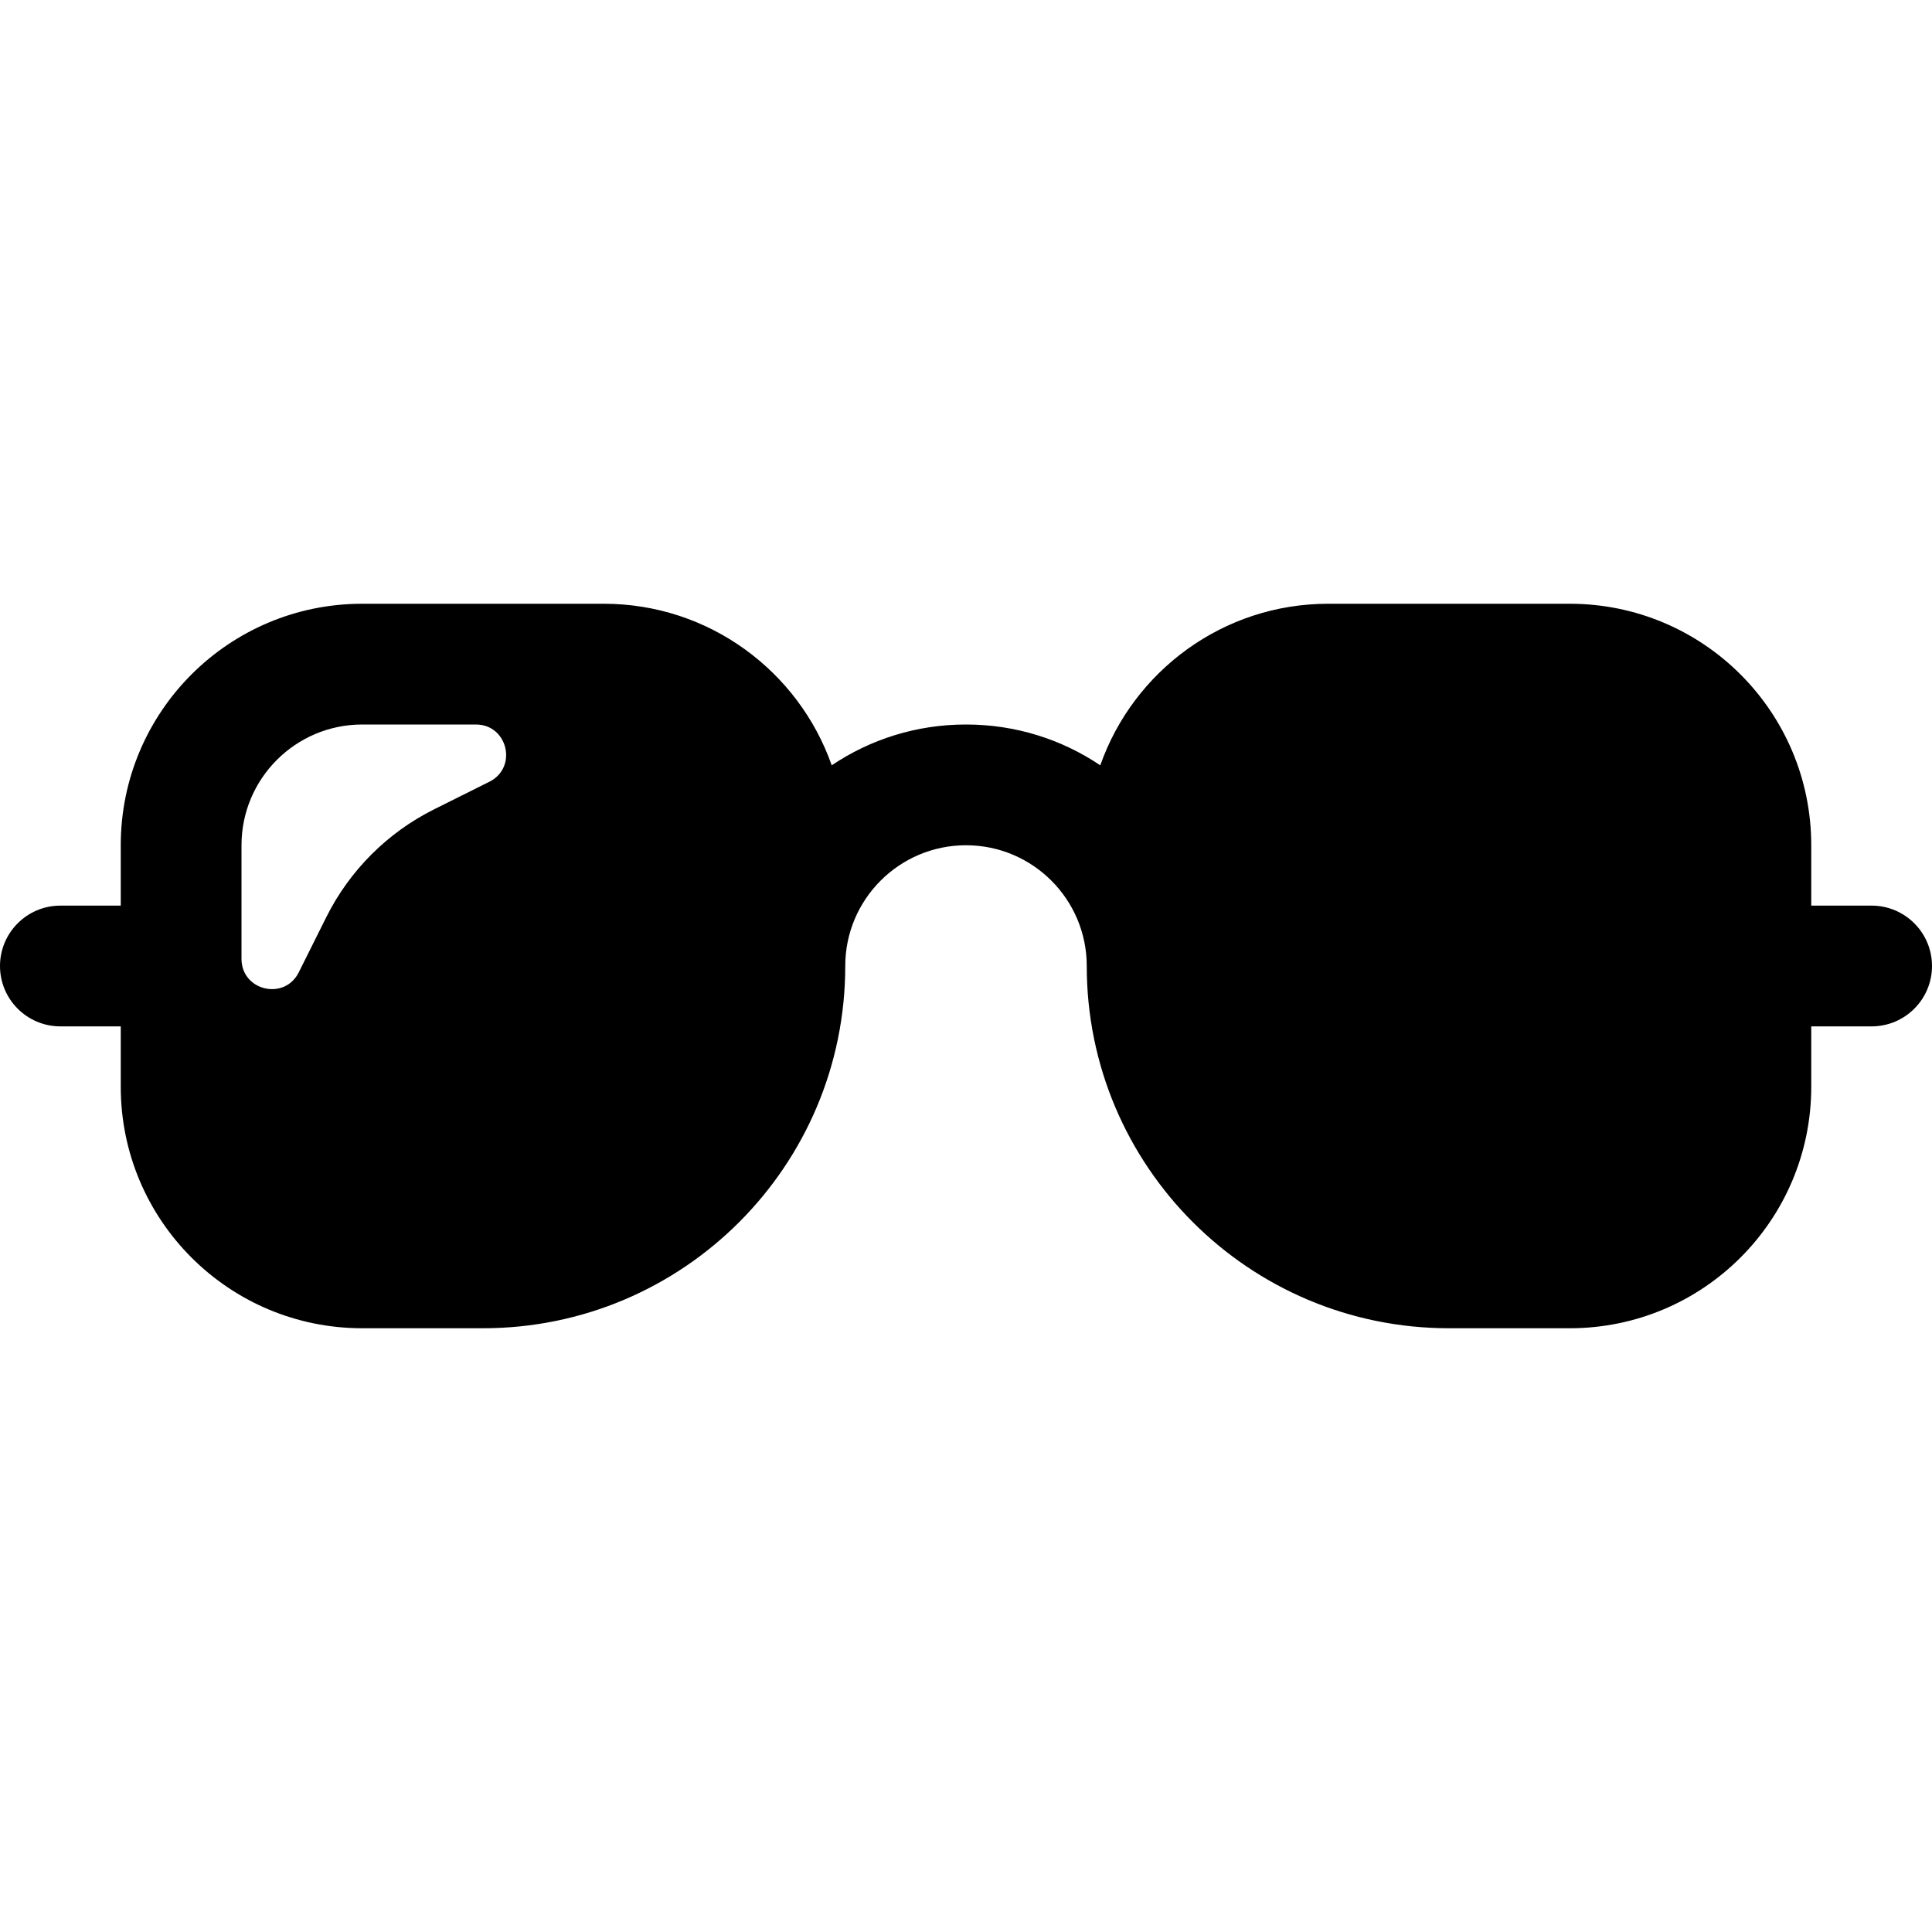
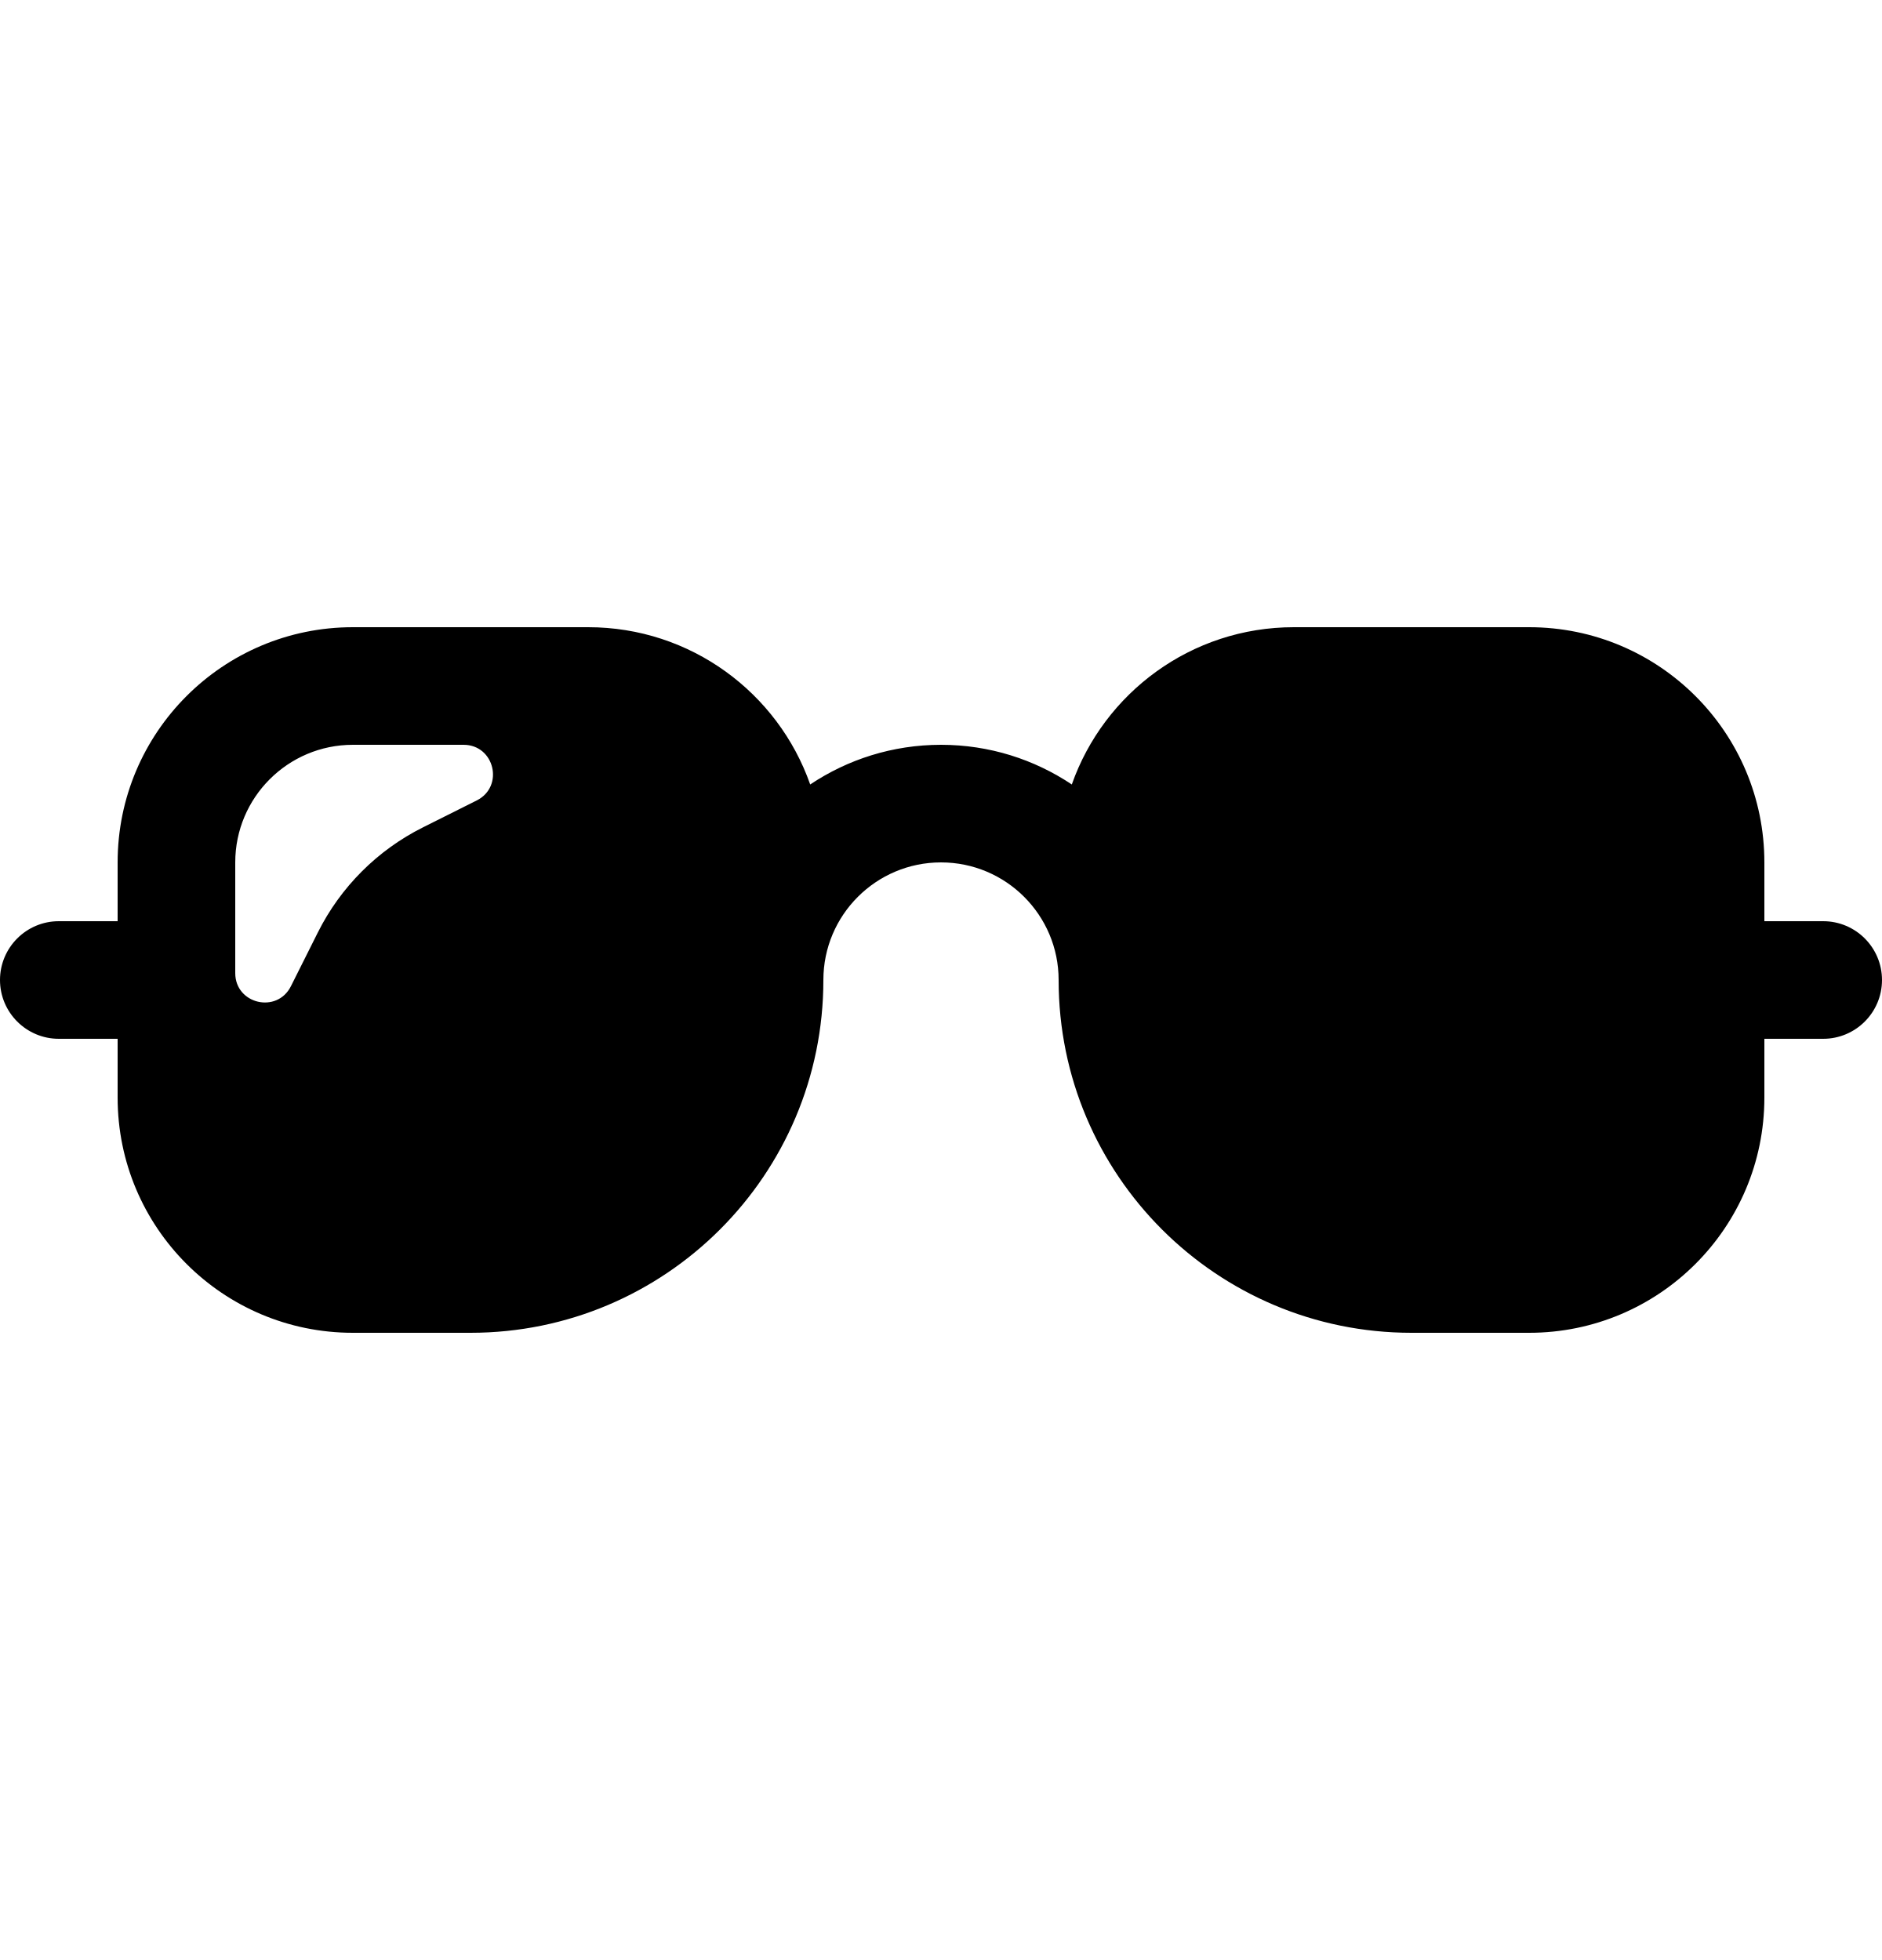
- <svg xmlns="http://www.w3.org/2000/svg" width="16" height="16" viewBox="0 0 16 16" fill="none">
-   <path d="M3 5C1.895 5 1 5.895 1 7V7.5H0.5C0.224 7.5 0 7.724 0 8C0 8.276 0.224 8.5 0.5 8.5H1V9C1 10.105 1.895 11 3 11H4C5.657 11 7 9.657 7 8C7 7.448 7.448 7 8 7C8.552 7 9 7.448 9 8C9 9.657 10.343 11 12 11H13C14.105 11 15 10.105 15 9V8.5H15.5C15.776 8.5 16 8.276 16 8C16 7.724 15.776 7.5 15.5 7.5H15V7C15 5.895 14.105 5 13 5H11C10.128 5 9.386 5.559 9.112 6.338C8.794 6.124 8.412 6 8 6C7.588 6 7.206 6.124 6.888 6.338C6.614 5.559 5.872 5 5 5H3ZM3 6H3.941C4.205 6 4.289 6.356 4.053 6.474L3.596 6.702C3.209 6.895 2.895 7.209 2.702 7.596L2.474 8.053C2.356 8.289 2 8.205 2 7.941V7C2 6.448 2.448 6 3 6Z" fill="black" />
+ <svg xmlns="http://www.w3.org/2000/svg" width="24" height="25" viewBox="0 0 24 25" fill="none">
+   <path d="M4.5 8C2.843 8 1.5 9.343 1.5 11V11.75H0.75C0.336 11.75 0 12.086 0 12.5C0 12.914 0.336 13.25 0.75 13.25H1.5V14C1.5 15.657 2.843 17 4.5 17H6C8.485 17 10.5 14.985 10.5 12.5C10.5 11.672 11.172 11 12 11C12.828 11 13.5 11.672 13.5 12.5C13.5 14.985 15.515 17 18 17H19.5C21.157 17 22.5 15.657 22.5 14V13.25H23.25C23.664 13.25 24 12.914 24 12.5C24 12.086 23.664 11.75 23.25 11.75H22.5V11C22.5 9.343 21.157 8 19.5 8H16.5C15.191 8 14.079 8.838 13.668 10.006C13.191 9.687 12.617 9.5 12 9.5C11.383 9.5 10.809 9.687 10.332 10.006C9.922 8.838 8.809 8 7.5 8H4.5ZM4.5 9.5H5.911C6.307 9.5 6.433 10.033 6.079 10.21L5.394 10.553C4.814 10.843 4.343 11.314 4.053 11.894L3.71 12.579C3.533 12.933 3 12.807 3 12.412V11C3 10.172 3.672 9.5 4.5 9.5Z" fill="black" />
</svg>
